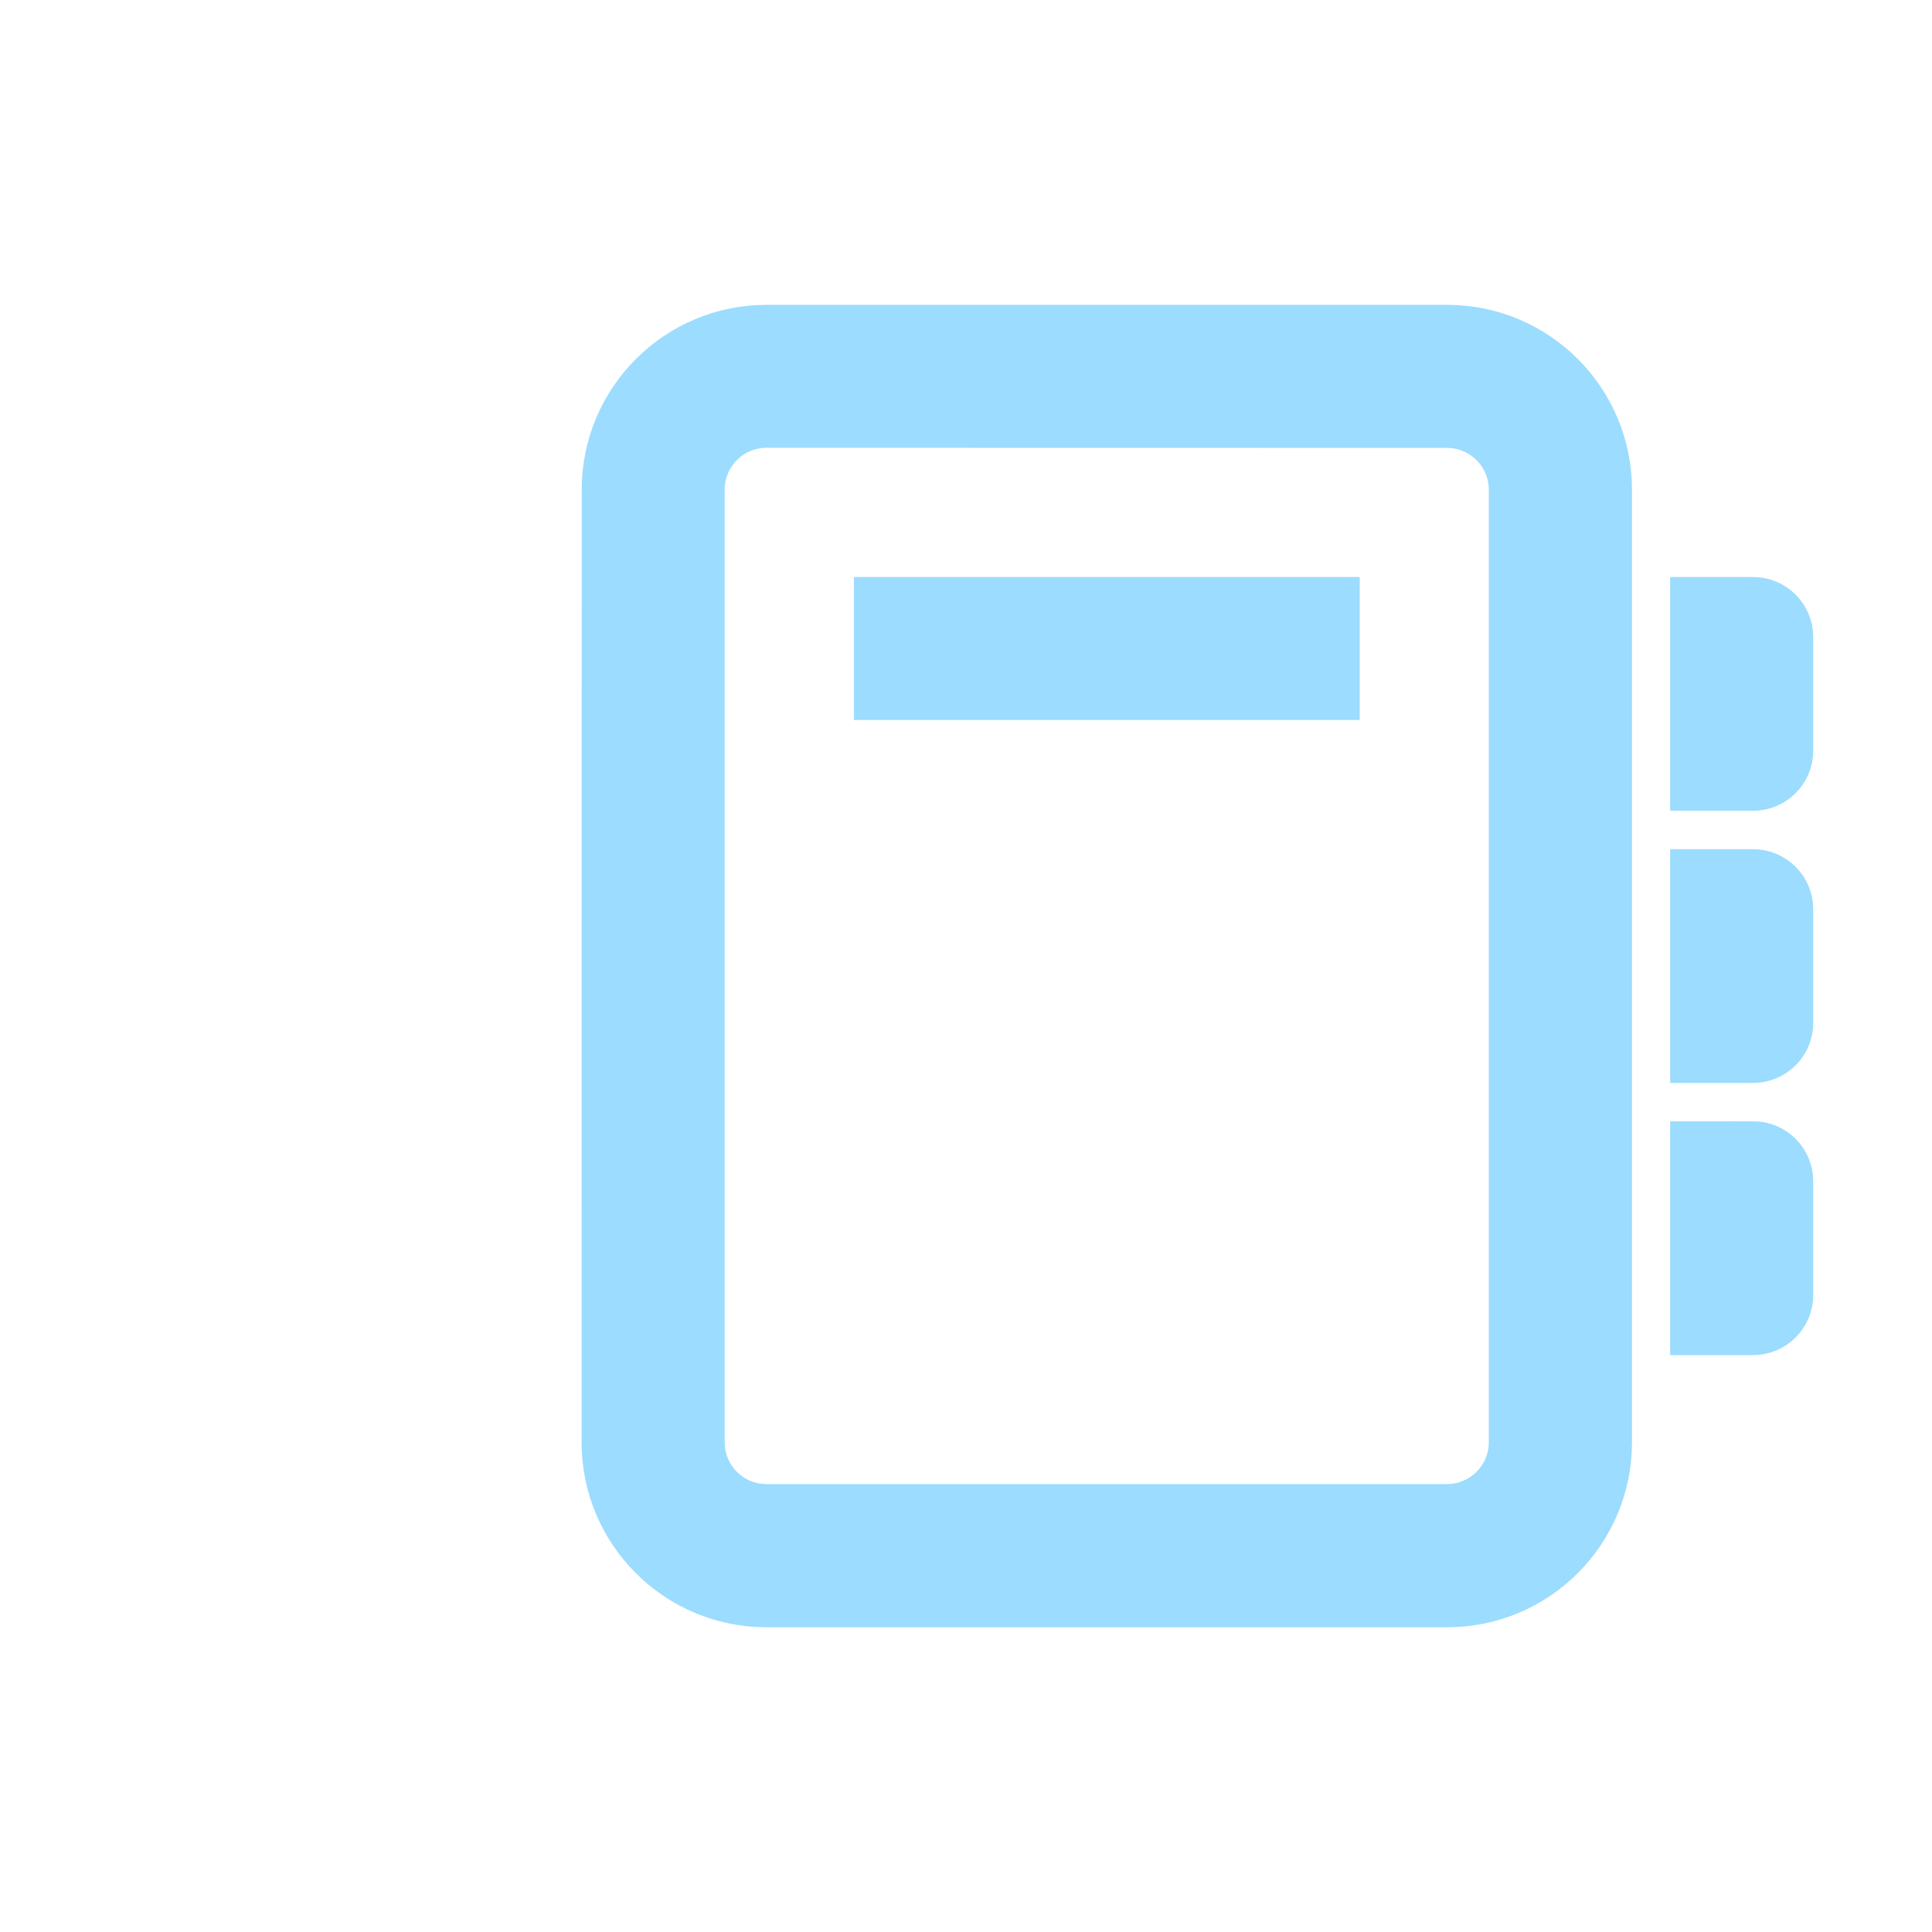
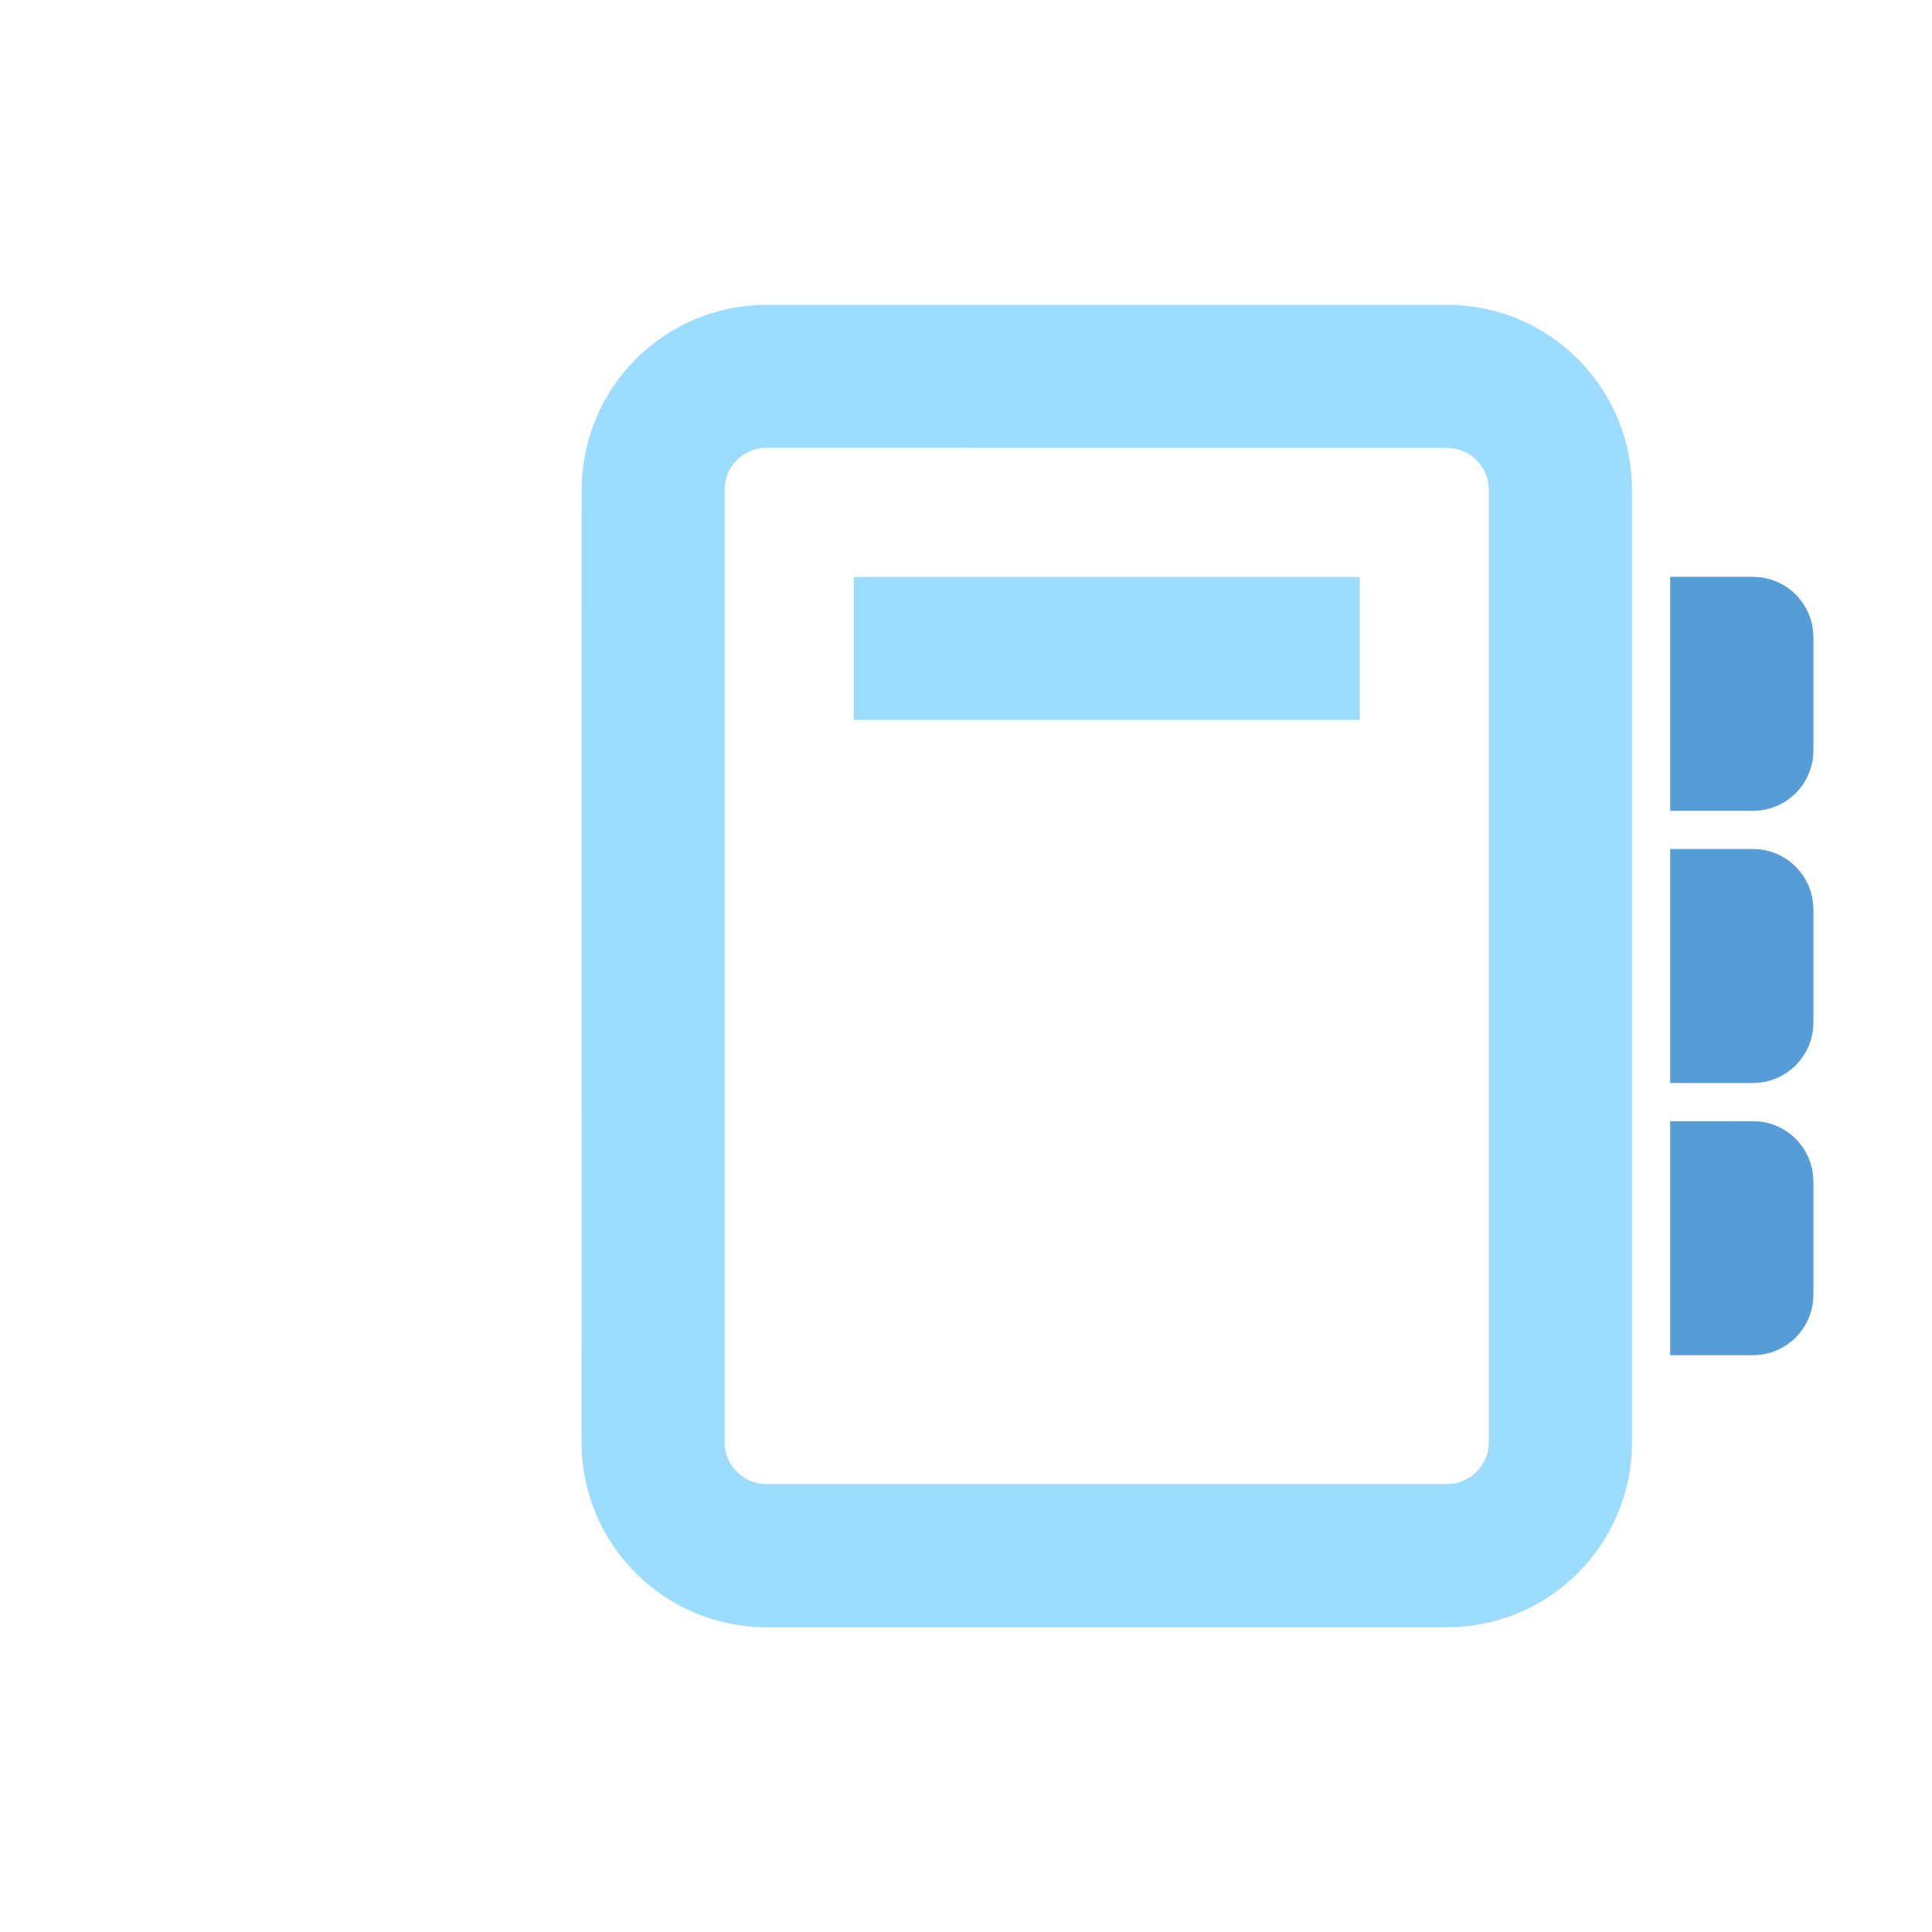
<svg xmlns="http://www.w3.org/2000/svg" width="16" height="16" viewBox="0 0 16 16" fill="currentColor" version="1.1" id="svg1">
  <defs id="defs1" />
  <path d="M 7.288,5.746 V 4.995 H 11.044 V 5.746 Z M 5.034,4.056 c 0,-0.726 0.589,-1.315 1.315,-1.315 h 5.635 c 0.726,0 1.315,0.589 1.315,1.315 v 7.889 c 0,0.726 -0.589,1.315 -1.315,1.315 H 6.348 c -0.726,0 -1.315,-0.589 -1.315,-1.315 z M 6.348,3.492 c -0.311,0 -0.563,0.252 -0.563,0.563 v 7.889 c 0,0.311 0.252,0.563 0.563,0.563 h 5.635 c 0.311,0 0.563,-0.252 0.563,-0.563 V 4.056 c 0,-0.311 -0.252,-0.563 -0.563,-0.563 z m 8.17,1.503 h -0.47 v 1.503 h 0.47 c 0.156,0 0.282,-0.126 0.282,-0.282 V 5.277 c 0,-0.156 -0.126,-0.282 -0.282,-0.282 z m -0.47,2.254 h 0.47 c 0.156,0 0.282,0.126 0.282,0.282 v 0.939 c 0,0.156 -0.126,0.282 -0.282,0.282 h -0.47 z m 0.47,2.254 h -0.47 v 1.503 h 0.47 c 0.156,0 0.282,-0.126 0.282,-0.282 V 9.784 c 0,-0.156 -0.126,-0.282 -0.282,-0.282 z" id="path1" style="fill:#9cdcfe;fill-opacity:1;stroke:#9cdcfe;stroke-width:0.433;stroke-dasharray:none;stroke-opacity:1" />
+   <path id="path2" style="fill:#569cd6;fill-opacity:1;stroke:#569cd6;stroke-width:0.433;stroke-dasharray:none;stroke-opacity:1" d="M 14.049 4.994 L 14.049 6.498 L 14.52 6.498 C 14.675 6.498 14.801 6.37 14.801 6.215 L 14.801 5.277 C 14.801 5.122 14.675 4.994 14.52 4.994 L 14.049 4.994 z M 14.049 7.248 L 14.049 8.752 L 14.52 8.752 C 14.675 8.752 14.801 8.624 14.801 8.469 L 14.801 7.531 C 14.801 7.376 14.675 7.248 14.52 7.248 L 14.049 7.248 z M 14.049 9.502 L 14.049 11.006 L 14.52 11.006 C 14.675 11.006 14.801 10.878 14.801 10.723 L 14.801 9.785 C 14.801 9.63 14.675 9.502 14.52 9.502 L 14.049 9.502 z " />
</svg>
